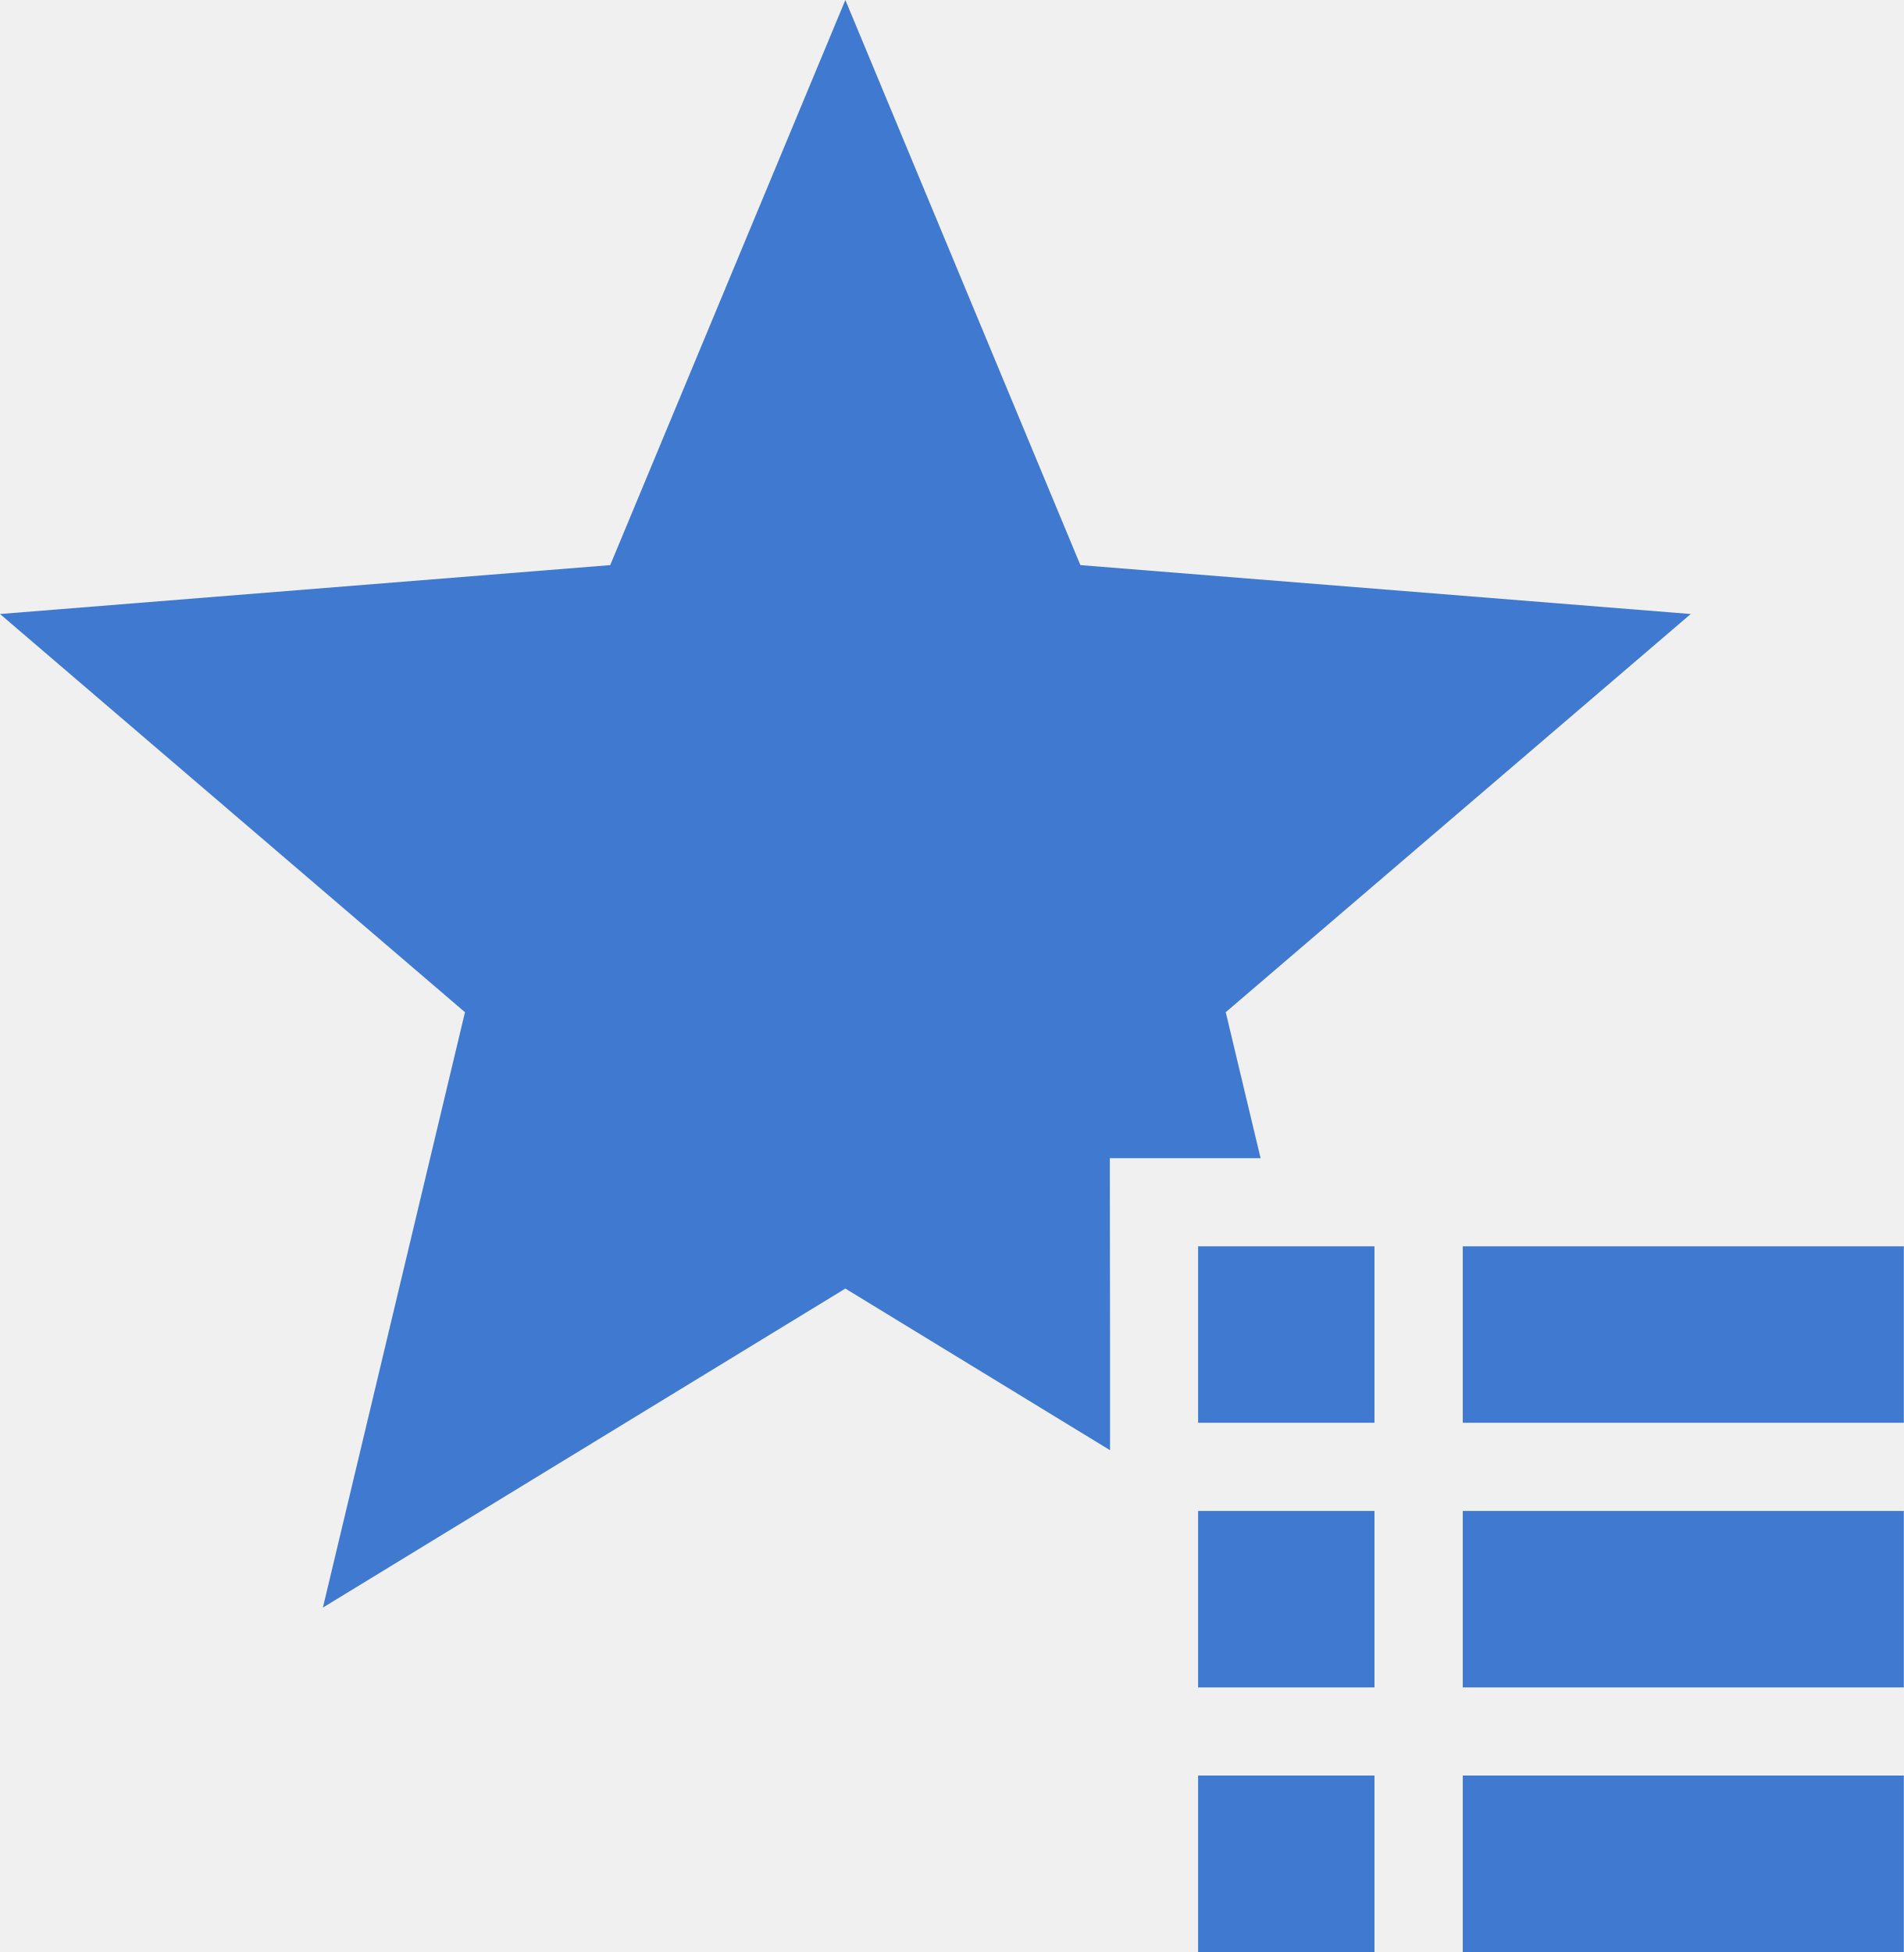
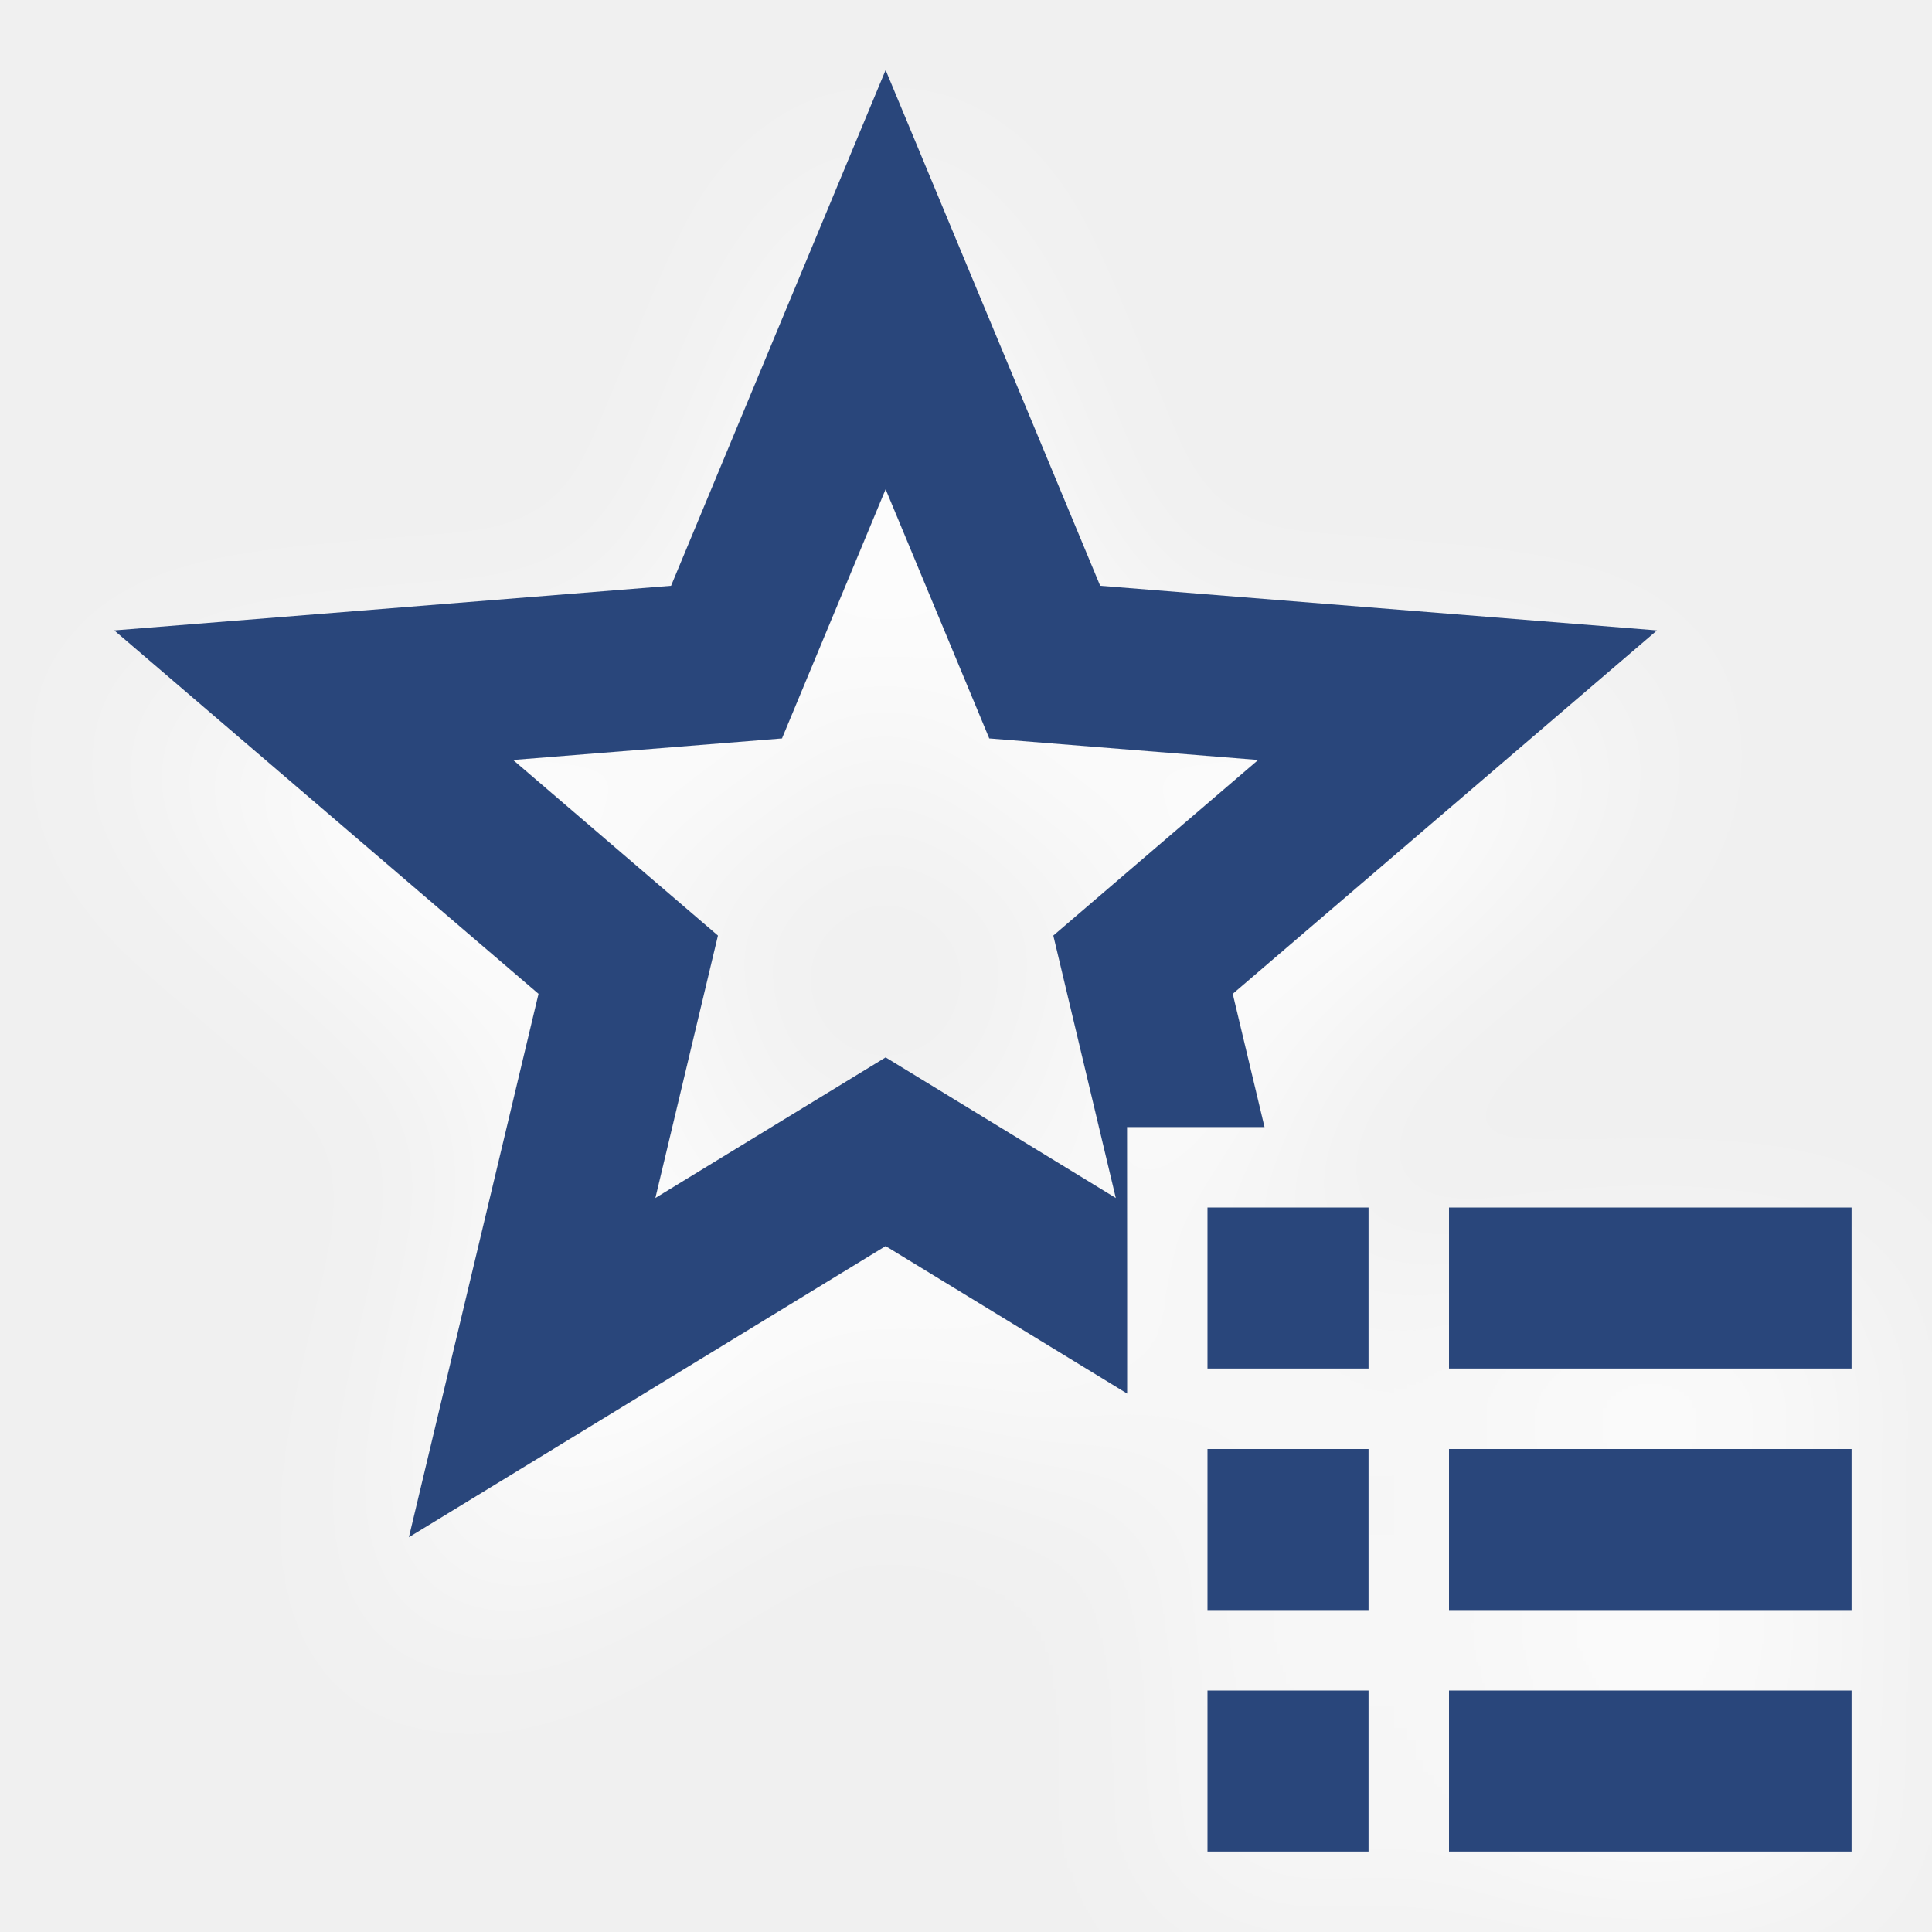
- <svg xmlns="http://www.w3.org/2000/svg" preserveAspectRatio="none" overflow="visible" style="display: block;" width="17.983" height="18.442" viewBox="0 0 17.983 18.442" fill="none">
-   <path id="Vector" fill-rule="evenodd" clip-rule="evenodd" d="M17.983 14.275V15.942H13.817V14.275H17.983ZM12.983 14.275V15.942H11.317V14.275H12.983ZM7.985 0L10.205 5.339L15.97 5.801L11.578 9.563L11.907 10.942H10.483L10.485 12.605V13.701L7.985 12.174L3.05 15.188L4.392 9.563L0 5.801L5.764 5.339L7.985 0ZM17.983 11.775V13.442H13.817V11.775H17.983ZM12.983 11.775V13.442H11.317V11.775H12.983ZM17.983 16.775V18.442H13.817V16.775H17.983ZM12.983 16.775V18.442H11.317V16.775H12.983Z" fill="#407AD0" />
+ <svg xmlns="http://www.w3.org/2000/svg" preserveAspectRatio="none" overflow="visible" style="display: block;" width="20" height="20" viewBox="0 0 20 20" fill="none">
+   <g id="suggest" clip-path="url(#clip0_0_2762)">
+     <g id="Vector" filter="url(#filter0_d_0_2762)">
+       <path fill-rule="evenodd" clip-rule="evenodd" d="M19.167 15V16.667H15V15H19.167ZM14.167 15V16.667H12.5V15H14.167ZM9.168 0.725L11.389 6.064L17.153 6.526L12.761 10.288L13.09 11.667H11.667L11.668 13.33V14.426L9.168 12.899L4.233 15.913L5.575 10.288L1.183 6.526L6.947 6.064L9.168 0.725ZM19.167 12.5V14.167H15V12.5H19.167ZM14.167 12.5V14.167H12.5V12.5H14.167ZM9.168 5.064L8.095 7.644L5.311 7.867L7.432 9.685L6.784 12.402L9.168 10.946L11.551 12.402L10.904 9.685L13.025 7.867L10.241 7.644L9.168 5.064ZM19.167 17.5V19.167H15V17.5H19.167ZM14.167 17.5V19.167H12.5V17.5H14.167Z" fill="#29467B" />
+     </g>
+   </g>
+   <defs>
+     <filter id="filter0_d_0_2762" x="-0.817" y="-0.275" width="21.983" height="22.442" filterUnits="userSpaceOnUse" color-interpolation-filters="sRGB">
+       <feFlood flood-opacity="0" result="BackgroundImageFix" />
+       <feColorMatrix in="SourceAlpha" type="matrix" values="0 0 0 0 0 0 0 0 0 0 0 0 0 0 0 0 0 0 127 0" result="hardAlpha" />
+       <feOffset dy="1" />
+       <feGaussianBlur stdDeviation="1" />
+       <feComposite in2="hardAlpha" operator="out" />
+       <feColorMatrix type="matrix" values="0 0 0 0 1 0 0 0 0 1 0 0 0 0 1 0 0 0 1 0" />
+       <feBlend mode="normal" in2="BackgroundImageFix" result="effect1_dropShadow_0_2762" />
+       <feBlend mode="normal" in="SourceGraphic" in2="effect1_dropShadow_0_2762" result="shape" />
+     </filter>
+     <clipPath id="clip0_0_2762">
+       <rect width="20" height="20" fill="white" />
+     </clipPath>
+   </defs>
</svg>
